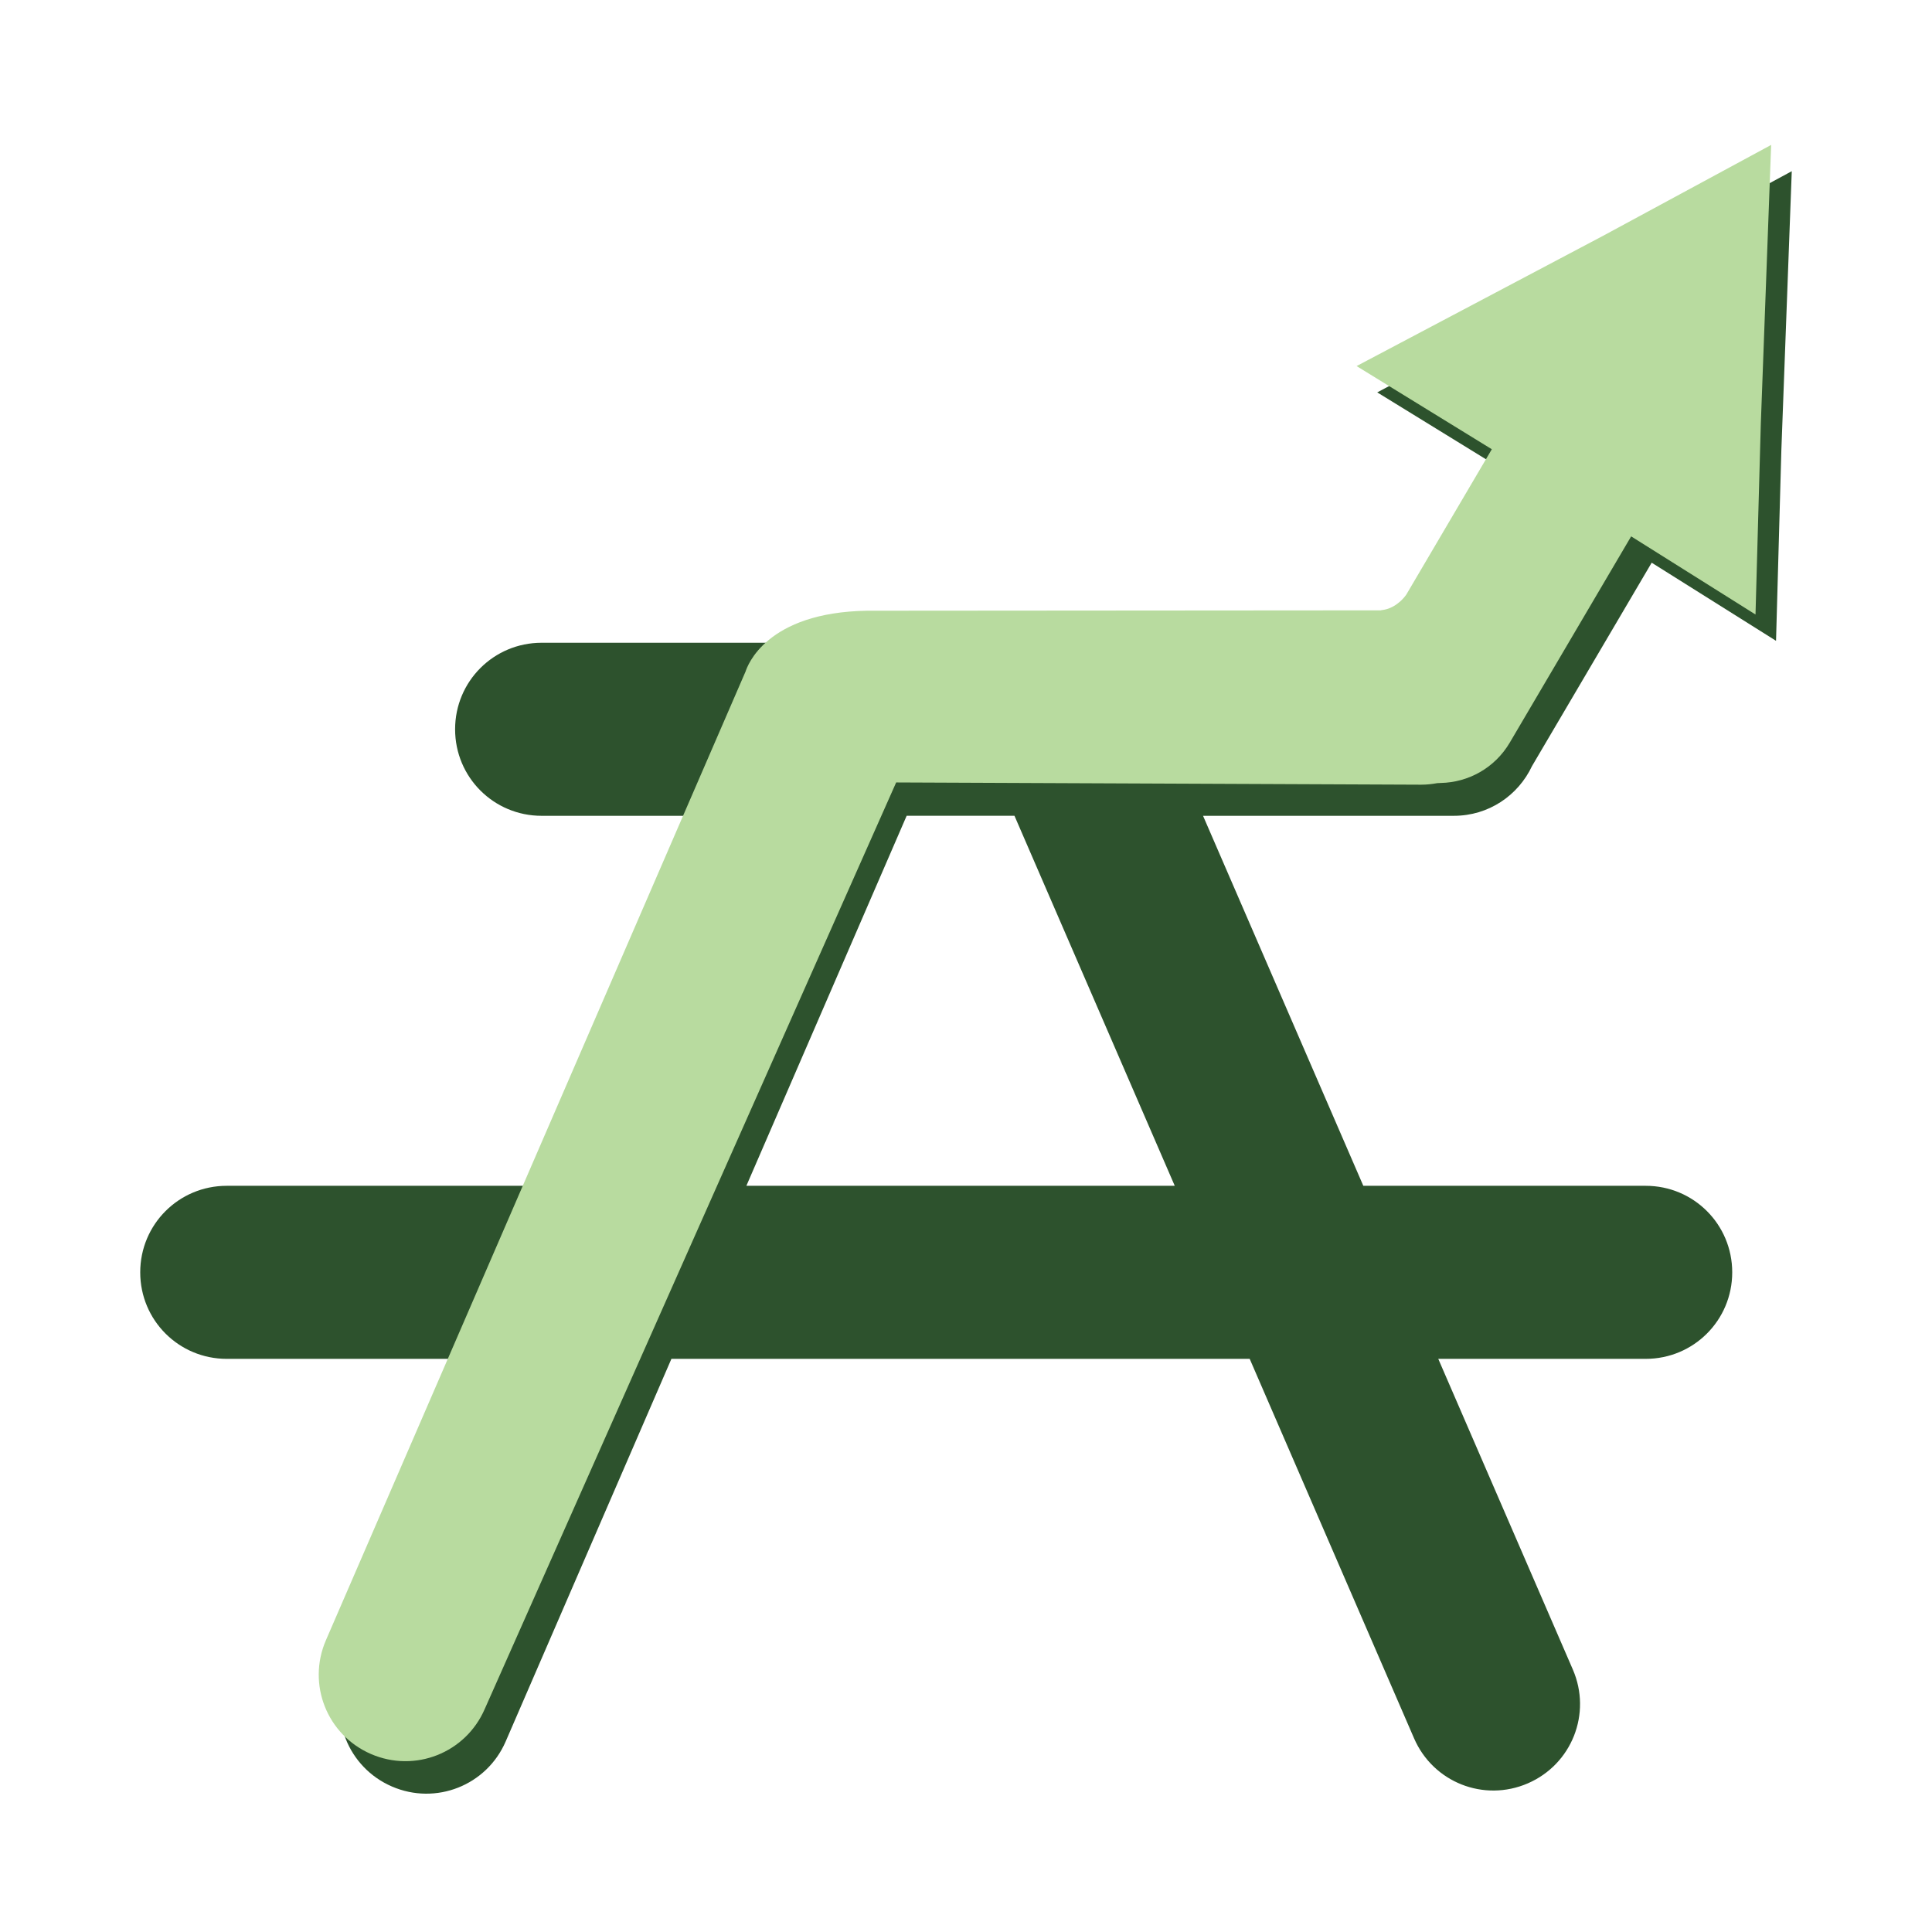
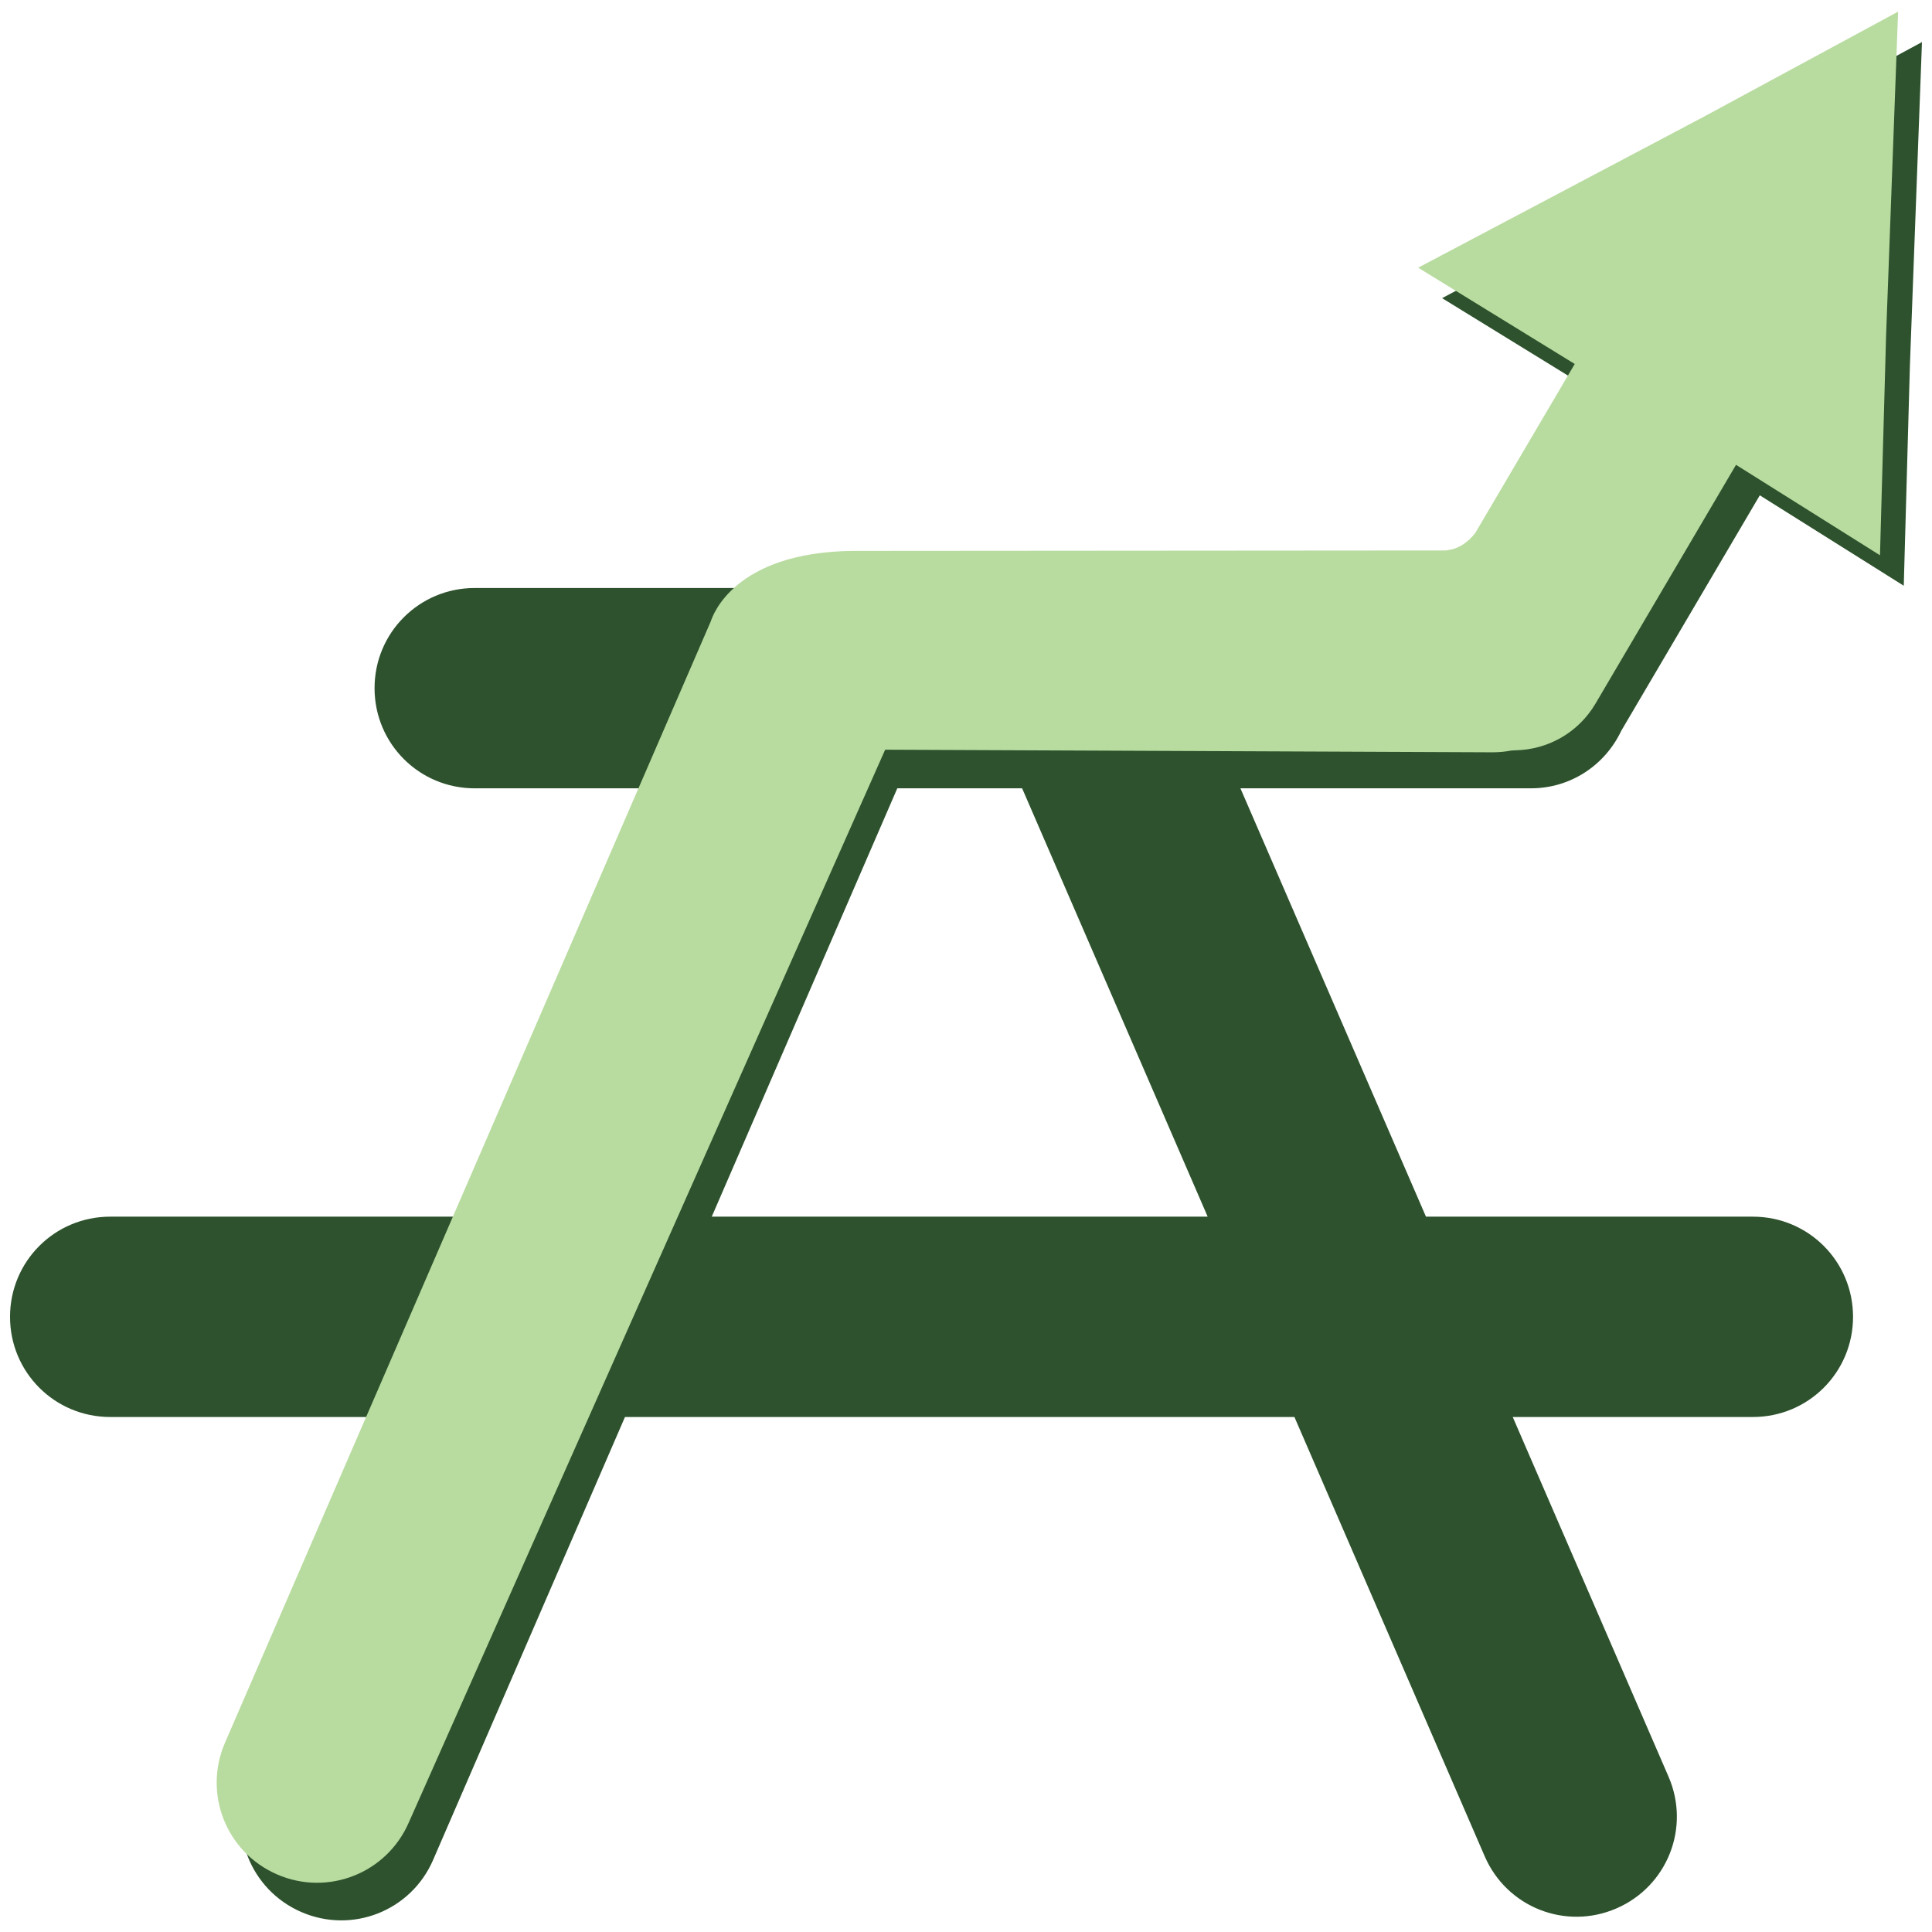
<svg xmlns="http://www.w3.org/2000/svg" width="300mm" height="300mm" viewBox="0 0 300 300" version="1.1" id="svg1">
  <defs id="defs1">
    <clipPath clipPathUnits="userSpaceOnUse" id="clipPath5-9">
      <g id="g6-8">
        <rect style="opacity:1;fill:#7fa866;fill-opacity:1;stroke:none;stroke-width:2.918;stroke-dasharray:none;stroke-opacity:1" id="rect5-6" width="33.909" height="31.301" x="219.129" y="52.301" ry="0.035" />
      </g>
    </clipPath>
    <clipPath clipPathUnits="userSpaceOnUse" id="clipPath94-1-2-5">
      <g id="g95-7-2-7" transform="rotate(66.57958,0.4374485,-0.6662103)">
        <rect style="opacity:1;fill:#144814;fill-opacity:1;stroke:none;stroke-width:2.934;stroke-dasharray:none;stroke-opacity:1" id="rect94-8-7-6" width="20.997" height="18.276" x="225.917" y="58.244" ry="1.368" />
      </g>
    </clipPath>
    <clipPath clipPathUnits="userSpaceOnUse" id="clipPath93-46-3-2">
      <g id="g94-8-79-7" transform="matrix(-0.3974749,-0.9176131,-0.9176131,0.3974749,-0.3477456,-0.8028078)">
        <rect style="opacity:1;fill:#144814;fill-opacity:1;stroke:none;stroke-width:2.934;stroke-dasharray:none;stroke-opacity:1" id="rect93-4-0-0" width="20.997" height="18.276" x="225.917" y="58.244" ry="1.368" />
      </g>
    </clipPath>
    <clipPath clipPathUnits="userSpaceOnUse" id="clipPath7-3">
      <g id="g9-9" transform="translate(0.229872,-1.058334)">
        <g id="g8-9">
          <rect style="opacity:1;fill:#7fa866;fill-opacity:1;stroke:none;stroke-width:2.918;stroke-dasharray:none;stroke-opacity:1" id="rect7-9" width="33.909" height="31.301" x="219.129" y="52.301" ry="0.035" />
        </g>
      </g>
    </clipPath>
    <clipPath clipPathUnits="userSpaceOnUse" id="clipPath97-48-2-1">
      <g id="g98-51-3-7" transform="rotate(66.57958,-1.219743,-1.05047)">
        <rect style="fill:#144814;fill-opacity:1;stroke:none;stroke-width:2.918;stroke-dasharray:none;stroke-opacity:1" id="rect97-82-9-2" width="18.484" height="2.707" x="20.288" y="237.026" ry="0.496" transform="rotate(-66.57958,-1.21605,-1.046405)" clip-path="url(#clipPath94-4-1-82-7-6)" />
        <rect style="fill:#144814;fill-opacity:1;stroke:none;stroke-width:2.91;stroke-dasharray:none;stroke-opacity:1" id="rect98-9-9-3" width="12.196" height="2.707" x="232.807" y="56.513" ry="1.353" />
      </g>
    </clipPath>
    <clipPath clipPathUnits="userSpaceOnUse" id="clipPath94-4-1-82-7-6">
      <g id="g95-6-4-9-0-5" transform="rotate(66.57958,0.4374485,-0.6662103)">
        <rect style="opacity:1;fill:#144814;fill-opacity:1;stroke:none;stroke-width:2.934;stroke-dasharray:none;stroke-opacity:1" id="rect94-5-1-8-3-5" width="20.997" height="18.276" x="225.917" y="58.244" ry="1.368" />
      </g>
    </clipPath>
    <clipPath clipPathUnits="userSpaceOnUse" id="clipPath3-8">
      <g id="g4-1">
        <rect style="opacity:1;fill:#7fa866;fill-opacity:1;stroke:none;stroke-width:2.918;stroke-dasharray:none;stroke-opacity:1" id="rect3-4" width="33.909" height="31.301" x="219.129" y="52.301" ry="0.035" />
      </g>
    </clipPath>
    <clipPath clipPathUnits="userSpaceOnUse" id="clipPath2-7">
      <g id="g3-1">
        <rect style="opacity:1;fill:#7fa866;fill-opacity:1;stroke:none;stroke-width:2.918;stroke-dasharray:none;stroke-opacity:1" id="rect2-3" width="33.909" height="31.301" x="219.129" y="52.301" ry="0.035" />
      </g>
    </clipPath>
    <clipPath clipPathUnits="userSpaceOnUse" id="clipPath1-8">
      <g id="g2-4">
        <rect style="opacity:1;fill:#7fa866;fill-opacity:1;stroke:none;stroke-width:2.918;stroke-dasharray:none;stroke-opacity:1" id="rect1-8" width="33.909" height="31.301" x="219.129" y="52.301" ry="0.035" />
      </g>
    </clipPath>
    <clipPath clipPathUnits="userSpaceOnUse" id="clipPath94-6-3">
      <g id="g95-9-4" transform="rotate(66.57958,0.4374485,-0.6662103)">
        <rect style="opacity:1;fill:#144814;fill-opacity:1;stroke:none;stroke-width:2.934;stroke-dasharray:none;stroke-opacity:1" id="rect94-3-7" width="20.997" height="18.276" x="225.917" y="58.244" ry="1.368" />
      </g>
    </clipPath>
    <clipPath clipPathUnits="userSpaceOnUse" id="clipPath93-4-6">
      <g id="g94-5-5" transform="matrix(-0.3974749,-0.9176131,-0.9176131,0.3974749,-0.3477456,-0.8028078)">
        <rect style="opacity:1;fill:#144814;fill-opacity:1;stroke:none;stroke-width:2.934;stroke-dasharray:none;stroke-opacity:1" id="rect93-0-6" width="20.997" height="18.276" x="225.917" y="58.244" ry="1.368" />
      </g>
    </clipPath>
    <clipPath clipPathUnits="userSpaceOnUse" id="clipPath97-0-4">
      <g id="g98-43-0" transform="rotate(66.57958,-1.219743,-1.05047)">
        <rect style="fill:#144814;fill-opacity:1;stroke:none;stroke-width:2.918;stroke-dasharray:none;stroke-opacity:1" id="rect97-8-4" width="18.484" height="2.707" x="20.288" y="237.026" ry="0.496" transform="rotate(-66.57958,-1.21605,-1.046405)" clip-path="url(#clipPath94-4-1-8-4)" />
        <rect style="fill:#144814;fill-opacity:1;stroke:none;stroke-width:2.91;stroke-dasharray:none;stroke-opacity:1" id="rect98-38-0" width="12.196" height="2.707" x="232.807" y="56.513" ry="1.353" />
      </g>
    </clipPath>
    <clipPath clipPathUnits="userSpaceOnUse" id="clipPath94-4-1-8-4">
      <g id="g95-6-4-5-4" transform="rotate(66.57958,0.4374485,-0.6662103)">
        <rect style="opacity:1;fill:#144814;fill-opacity:1;stroke:none;stroke-width:2.934;stroke-dasharray:none;stroke-opacity:1" id="rect94-5-1-4-3" width="20.997" height="18.276" x="225.917" y="58.244" ry="1.368" />
      </g>
    </clipPath>
  </defs>
  <g id="layer1">
    <g id="g2" transform="matrix(2.444593,0,0,2.444593,-18.4737,-101.1605)">
-       <path id="path71-2-3-5-7-9-3-8-1-2-02-1-3-3-4" style="fill:#2d522d;fill-opacity:1;stroke-width:3.913" d="m 121.369,52.256 -10.657,5.762 -15.674,8.287 8.591,5.285 -6.248,10.619 -18.167,-1e-6 -21.284,2.12e-4 -15.969,2e-6 c -3.045,-2e-6 -5.496,2.451 -5.496,5.496 10e-7,3.045 2.451,5.496 5.496,5.496 l 11.208,-10e-7 -10.18,23.502 H 21.96 c -3.045,-1e-5 -5.496,2.451 -5.496,5.496 10e-7,3.045 2.451,5.496 5.496,5.496 h 16.267 l -8.636,19.936 c -1.21,2.794 0.065,6.017 2.859,7.227 2.794,1.21 6.017,-0.065 7.227,-2.858 l 10.528,-24.305 h 36.732 l 10.441,24.105 c 1.21,2.794 4.434,4.069 7.227,2.858 2.794,-1.21 4.069,-4.434 2.859,-7.227 l -8.549,-19.736 h 13.176 c 3.045,0 5.496,-2.451 5.496,-5.496 0,-3.045 -2.451,-5.496 -5.496,-5.496 l -17.937,-1e-5 -10.18,-23.502 8.117,2e-6 c 0.003,-1.6e-5 0.006,-3.56e-4 0.009,-4.05e-4 l 7.81,-10e-7 c 2.204,0 4.082,-1.293 4.959,-3.157 l 7.602,-12.92 7.899,4.962 0.338,-12.111 z M 65.147,93.2 h 6.849 l 10.18,23.502 -27.209,-1e-5 z" />
      <g id="g161-1" transform="matrix(4.06109,0,0,4.06109,-1041.599,-154.0517)" style="fill:#b8db9f;fill-opacity:1">
-         <path id="path131-0-2" style="fill:#b8db9f;fill-opacity:1;stroke:none;stroke-width:2.918;stroke-dasharray:none;stroke-opacity:1" d="m 286.046,50.39 -2.624,1.419 -3.86,2.04 2.115,1.301 -1.338,2.274 c -0.004,0.004 -0.01,0.014 -0.018,0.024 -0.013,0.017 -0.028,0.034 -0.043,0.049 -0.015,0.016 -0.03,0.03 -0.047,0.044 -0.017,0.014 -0.036,0.029 -0.055,0.042 -0.019,0.013 -0.038,0.024 -0.058,0.034 -0.02,0.01 -0.04,0.019 -0.06,0.026 -0.02,0.007 -0.04,0.012 -0.059,0.016 -0.019,0.004 -0.038,0.006 -0.048,0.008 h -2.6e-4 c -0.009,0.001 -0.009,0.001 -0.008,0.002 2.5e-4,1.75e-4 4.8e-4,3.92e-4 5.8e-4,6.24e-4 l -8.037,0.006 c -1.583,0.025 -1.874,0.867 -1.902,0.952 l -6.563,15.15 c -0.298,0.688 0.016,1.482 0.704,1.78 0.688,0.298 1.482,-0.016 1.78,-0.704 l 6.435,-14.492 8.212,0.035 c 0.085,0 0.169,-0.009 0.25,-0.024 0.019,-9.68e-4 0.038,-0.001 0.057,-0.003 0.43,-0.009 0.844,-0.233 1.079,-0.632 l 1.898,-3.225 1.945,1.222 0.083,-2.982 z m -5.851,7.28 -2e-4,3.64e-4 h -0.001 c 4.7e-4,-7.3e-5 8.8e-4,-1.85e-4 0.001,-3.64e-4 z" />
+         <g id="g1" transform="matrix(1.157671,0,0,1.157671,-43.11553,-10.02936)">
+           <path id="path71-2-3-5-7-9-3-8-1-2-02-1-3-3-4" style="fill:#2d522d;fill-opacity:1;stroke-width:3.913" d="m 121.369,52.256 -10.657,5.762 -15.674,8.287 8.591,5.285 -6.248,10.619 -18.167,-1e-6 -21.284,2.12e-4 -15.969,2e-6 c -3.045,-2e-6 -5.496,2.451 -5.496,5.496 10e-7,3.045 2.451,5.496 5.496,5.496 l 11.208,-10e-7 -10.18,23.502 H 21.96 c -3.045,-1e-5 -5.496,2.451 -5.496,5.496 10e-7,3.045 2.451,5.496 5.496,5.496 h 16.267 l -8.636,19.936 c -1.21,2.794 0.065,6.017 2.859,7.227 2.794,1.21 6.017,-0.065 7.227,-2.858 l 10.528,-24.305 h 36.732 l 10.441,24.105 c 1.21,2.794 4.434,4.069 7.227,2.858 2.794,-1.21 4.069,-4.434 2.859,-7.227 l -8.549,-19.736 h 13.176 c 3.045,0 5.496,-2.451 5.496,-5.496 0,-3.045 -2.451,-5.496 -5.496,-5.496 l -17.937,-1e-5 -10.18,-23.502 8.117,2e-6 c 0.003,-1.6e-5 0.006,-3.56e-4 0.009,-4.05e-4 l 7.81,-10e-7 c 2.204,0 4.082,-1.293 4.959,-3.157 l 7.602,-12.92 7.899,4.962 0.338,-12.111 z M 65.147,93.2 h 6.849 l 10.18,23.502 -27.209,-1e-5 z" transform="matrix(0.2462393,0,0,0.2462393,256.4827,37.93358)" />
+           <path id="path131-0-2" style="fill:#b8db9f;fill-opacity:1;stroke:none;stroke-width:2.918;stroke-dasharray:none;stroke-opacity:1" d="m 286.046,50.39 -2.624,1.419 -3.86,2.04 2.115,1.301 -1.338,2.274 c -0.004,0.004 -0.01,0.014 -0.018,0.024 -0.013,0.017 -0.028,0.034 -0.043,0.049 -0.015,0.016 -0.03,0.03 -0.047,0.044 -0.017,0.014 -0.036,0.029 -0.055,0.042 -0.019,0.013 -0.038,0.024 -0.058,0.034 -0.02,0.01 -0.04,0.019 -0.06,0.026 -0.02,0.007 -0.04,0.012 -0.059,0.016 -0.019,0.004 -0.038,0.006 -0.048,0.008 h -2.6e-4 c -0.009,0.001 -0.009,0.001 -0.008,0.002 2.5e-4,1.75e-4 4.8e-4,3.92e-4 5.8e-4,6.24e-4 l -8.037,0.006 c -1.583,0.025 -1.874,0.867 -1.902,0.952 l -6.563,15.15 c -0.298,0.688 0.016,1.482 0.704,1.78 0.688,0.298 1.482,-0.016 1.78,-0.704 l 6.435,-14.492 8.212,0.035 c 0.085,0 0.169,-0.009 0.25,-0.024 0.019,-9.68e-4 0.038,-0.001 0.057,-0.003 0.43,-0.009 0.844,-0.233 1.079,-0.632 l 1.898,-3.225 1.945,1.222 0.083,-2.982 z m -5.851,7.28 -2e-4,3.64e-4 h -0.001 c 4.7e-4,-7.3e-5 8.8e-4,-1.85e-4 0.001,-3.64e-4 z" />
+         </g>
        <g id="g140-7" style="fill:#b8db9f;fill-opacity:1">
          <g id="g99-6-3" transform="translate(36.90696,1.073987)" style="fill:#b8db9f;fill-opacity:1" />
        </g>
      </g>
    </g>
  </g>
</svg>
